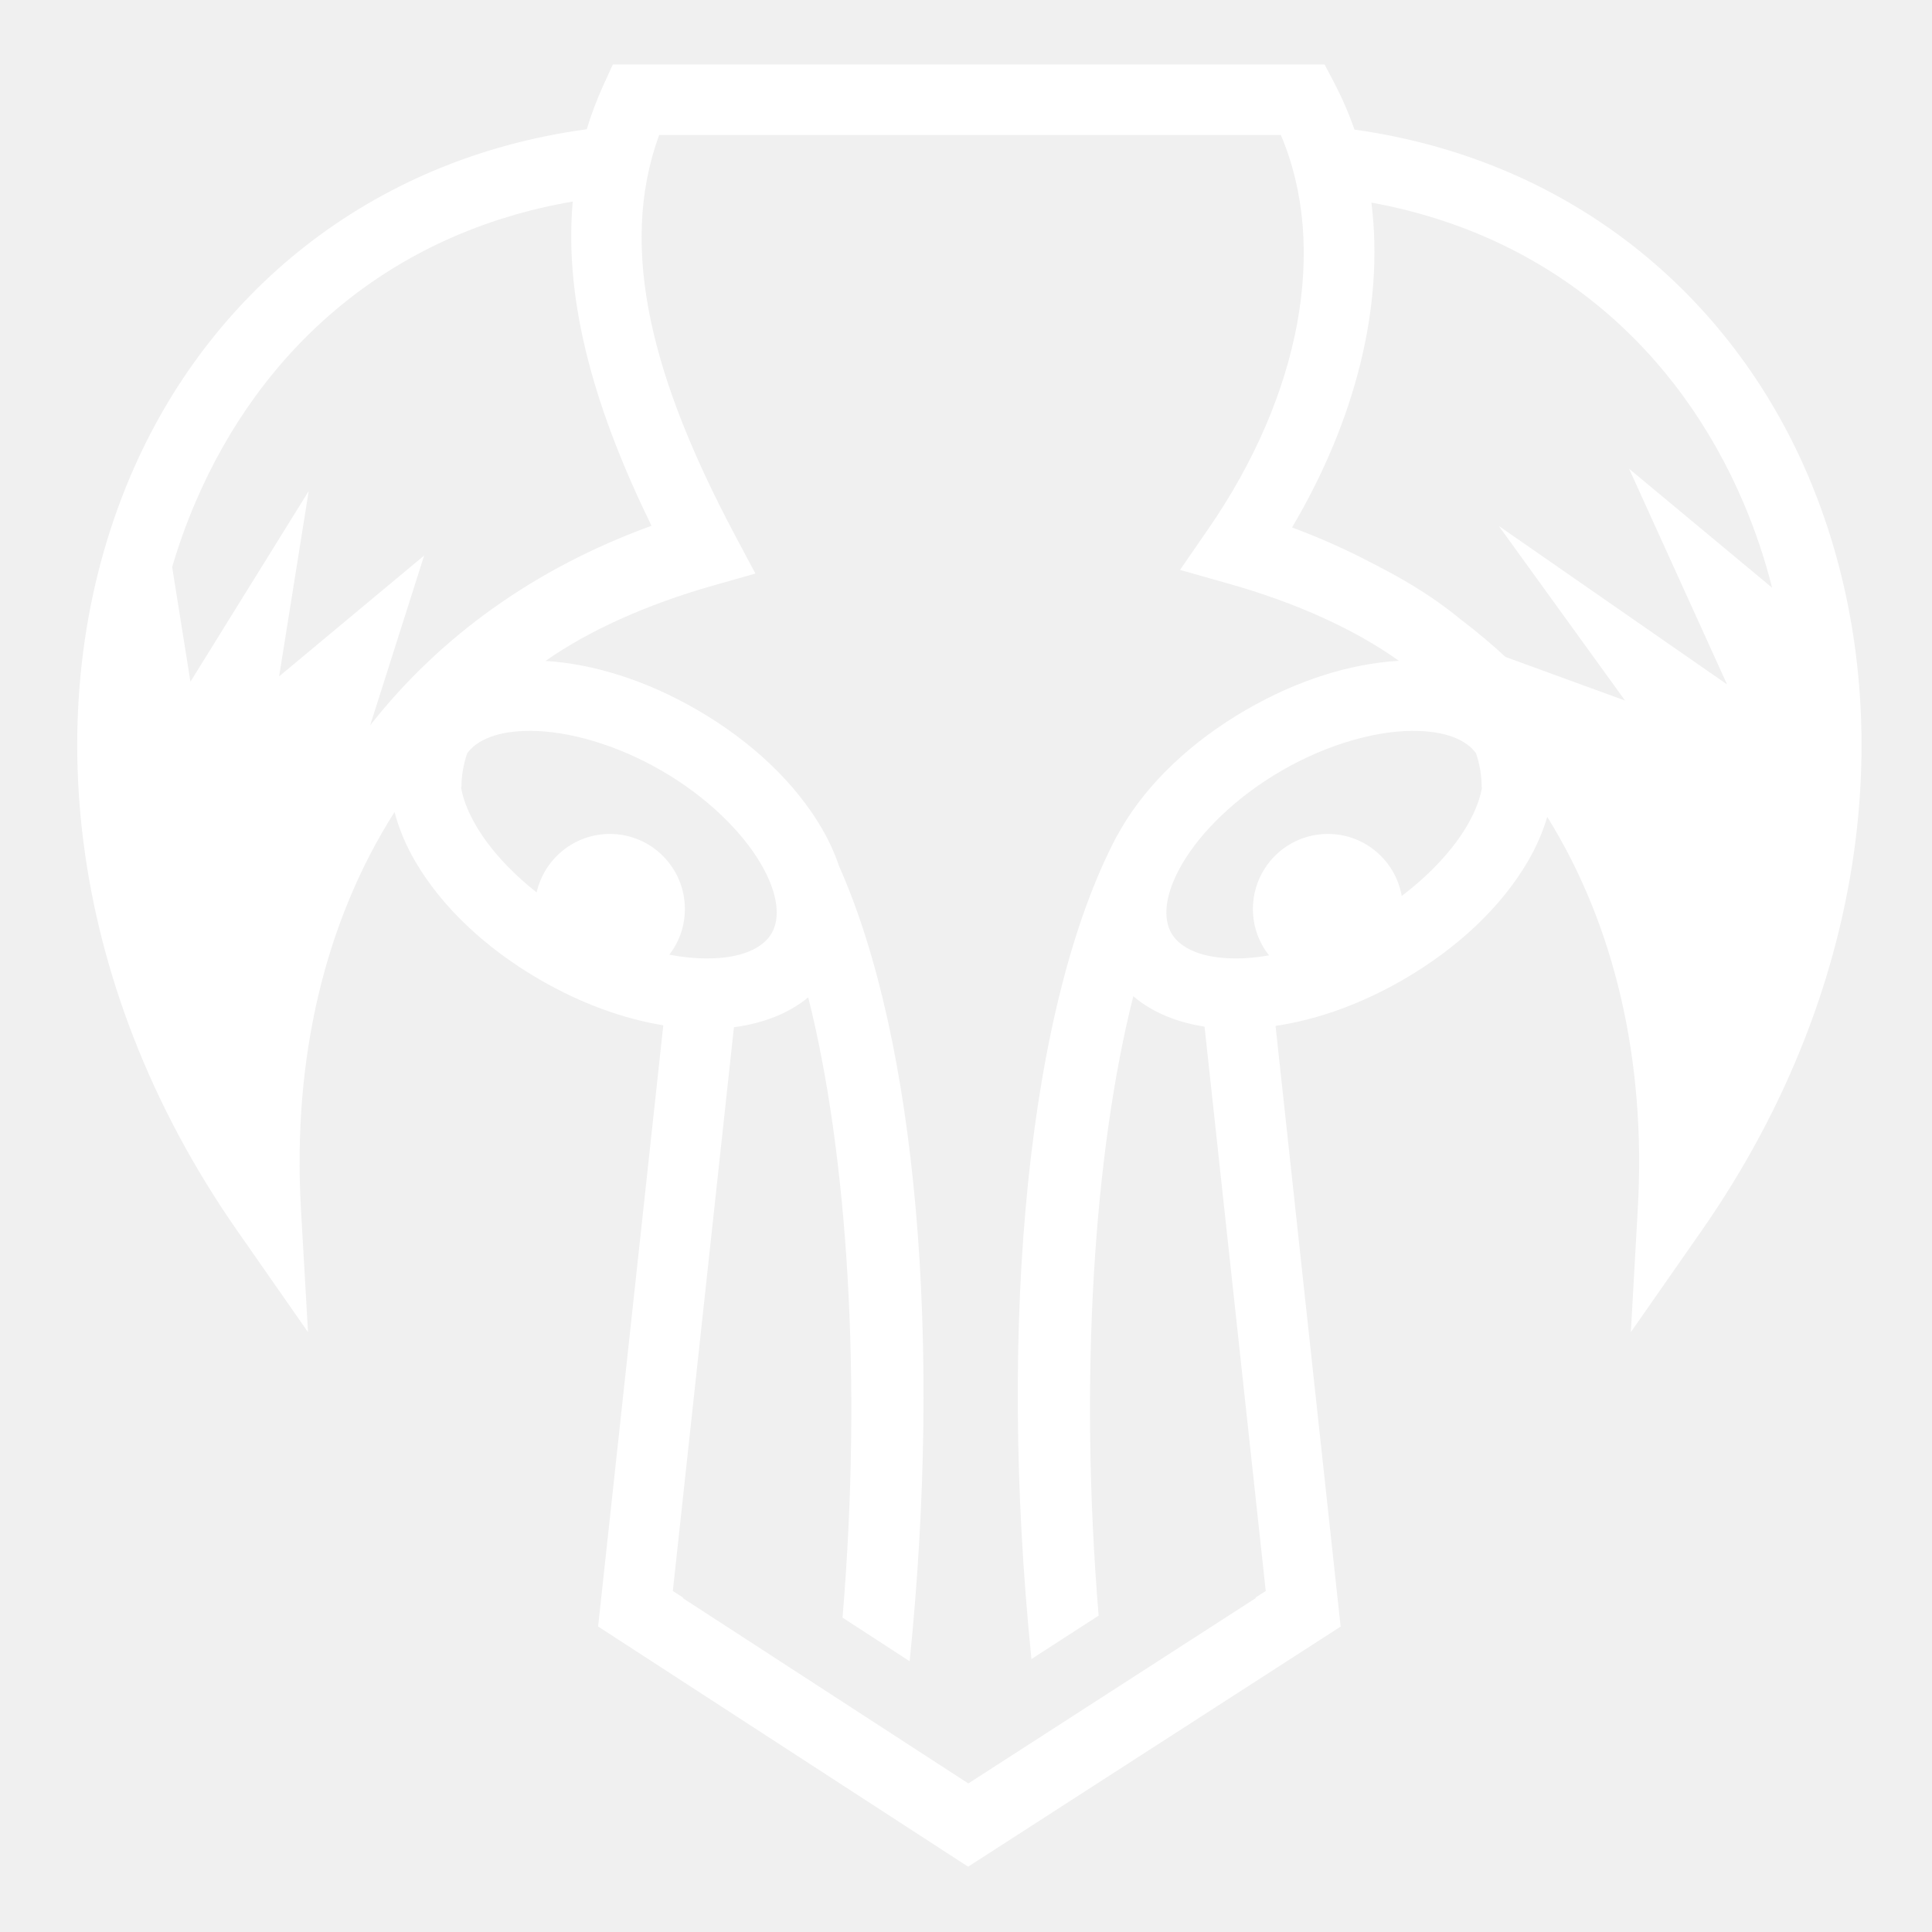
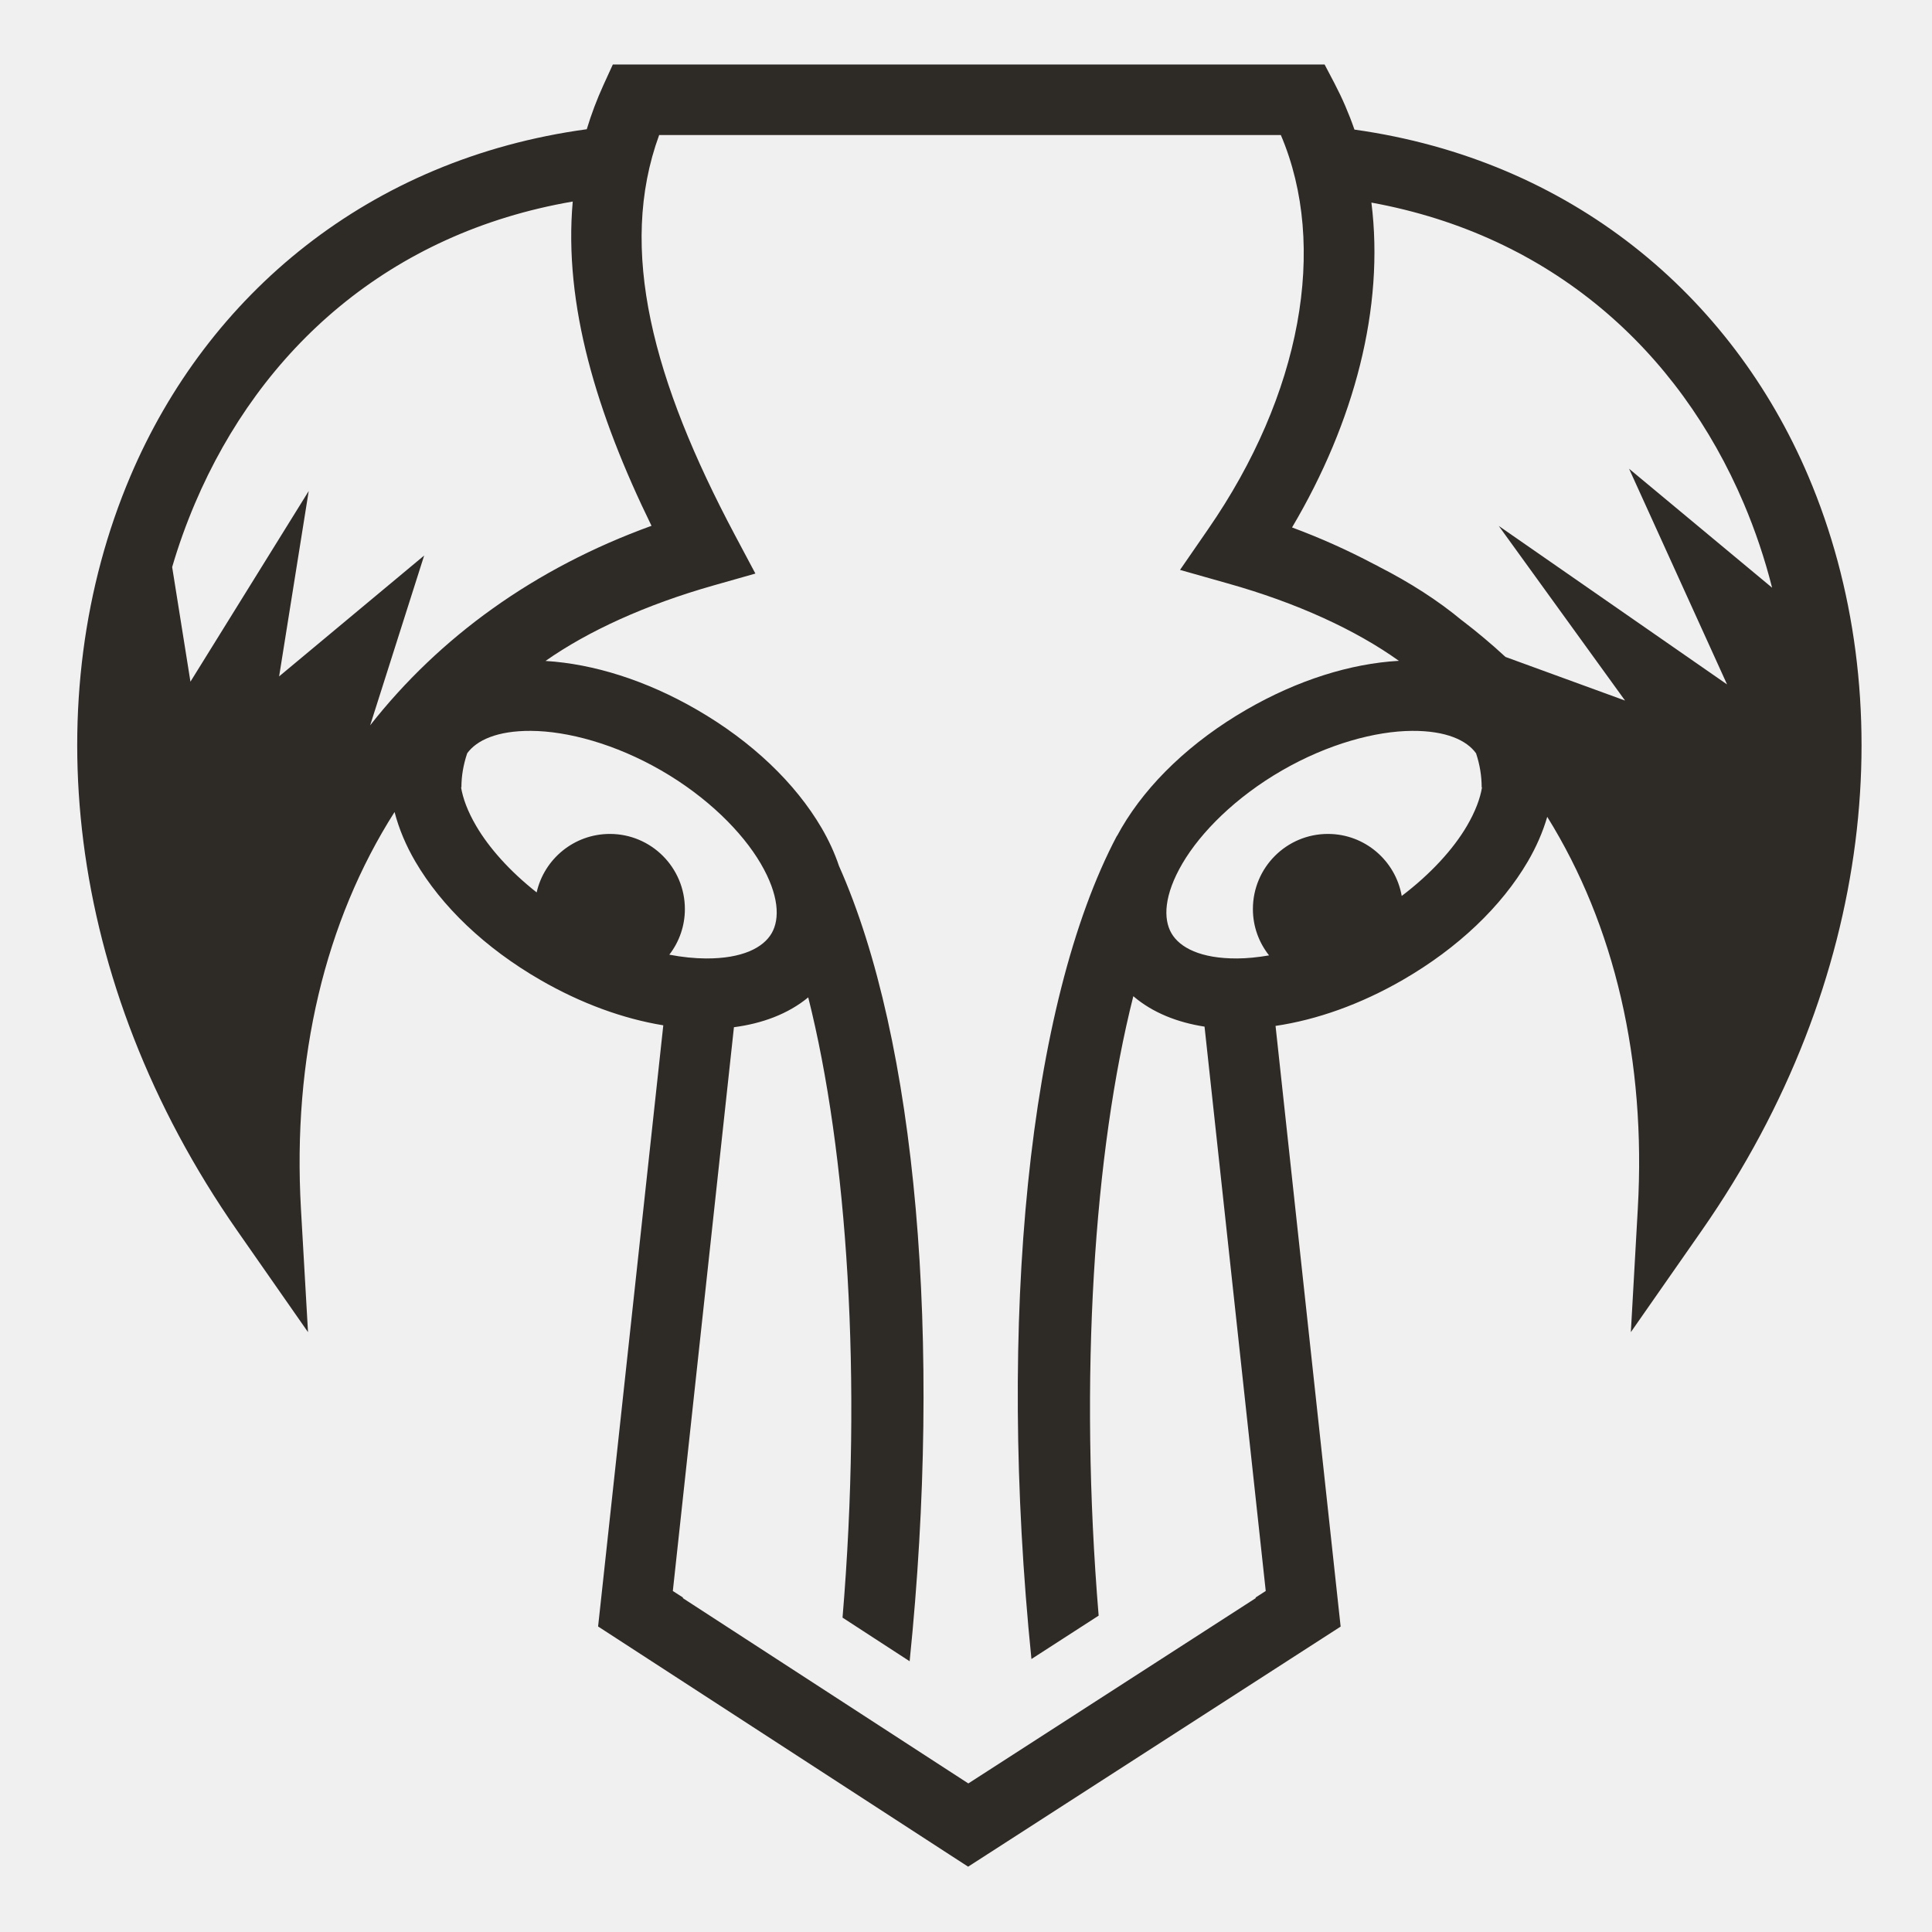
<svg xmlns="http://www.w3.org/2000/svg" viewBox="0 0 512 512">
-   <path fill="#fff" d="m162.406 17.094-2.5 5.468A93.077 93.077 0 0 0 155.5 34.25C97.803 42.108 55.046 78.007 34.562 126.188c-24.72 58.145-17.926 133.66 28.313 199.968l18.75 26.875-1.875-32.717c-2.258-39.849 6.348-76.108 24.813-105.125 1.163 4.493 3.05 8.937 5.5 13.125 6.947 11.873 18.43 22.89 33.124 31.375 10.822 6.247 21.975 10.296 32.594 12.03l-16.655 153.594-.625 5.72 4.813 3.124 88.187 57.25 5.063 3.28 5.093-3.28 88.78-57.22 4.845-3.123-.624-5.75-16.625-153.438c10.954-1.626 22.518-5.72 33.72-12.188 14.695-8.484 26.177-19.5 33.125-31.375 2.217-3.788 3.975-7.79 5.156-11.843 17.908 28.798 26.226 64.58 24 103.843l-1.842 32.718 18.75-26.874c46.238-66.307 53-141.823 28.28-199.97-20.405-47.997-62.914-83.802-120.28-91.842a89.705 89.705 0 0 0-5.282-12.25l-2.625-5H162.406zm12.28 18.687h164.75c12.584 29.53 5.358 68.857-19.28 104.47l-7.437 10.78 12.592 3.564c18.38 5.154 33.995 12.365 45.407 20.53-12.85.732-26.853 5.117-40.345 12.907-14.695 8.486-26.208 19.502-33.156 31.376-.412.702-.81 1.41-1.19 2.125l-.03-.03c-23.524 44.524-31.757 128.354-22.656 218.156l17.812-11.5c-5.25-63.274-1.185-123.153 9.188-164.156 5.136 4.396 11.757 6.967 18.875 8.063l16.217 149.562-2.718 1.75.092.125-71.093 45.844-5.095 3.28-5.063-3.28-70.625-45.844.094-.125-2.718-1.75L194.5 272.22c7.398-.96 14.313-3.467 19.688-7.908 10.354 41.11 14.392 101.066 9.093 164.375l17.782 11.563c8.678-84.91 1.864-164.532-18.718-210.75-1.156-3.452-2.728-6.85-4.625-10.094-6.95-11.874-18.43-22.89-33.126-31.375-13.383-7.725-27.268-12.09-40.03-12.874 11.265-7.91 26.54-14.9 44.5-20L200.186 152l-5.438-10.22c-21.613-40.676-31.158-75.677-20.063-106zm-22.905 17.626c-2.428 27.328 6.36 56.236 20.876 85.938-31.03 11.238-56.185 29.474-74.562 52.875l14.312-45-38.437 32.03 7.843-49.125-31.344 50.53-4.845-30.374c1.69-5.79 3.72-11.403 6.03-16.843 17.48-41.113 51.72-71.697 100.126-80.03zm211.657.282c47.646 8.687 81.383 39.045 98.688 79.75a153.402 153.402 0 0 1 7.5 22.312l-37.906-31.53 25.967 57.155-60.5-42 33.47 46.28-31.688-11.56a159.611 159.611 0 0 0-11.533-9.69c-.028-.022-.065-.038-.093-.06-6.315-5.24-13.66-9.945-21.844-14.126-.128-.067-.247-.155-.375-.22-.326-.175-.672-.326-1-.5a180.368 180.368 0 0 0-21.72-9.72c16.575-27.99 24.514-58.36 21.033-86.093zm-222.718 140c9.668.056 22.326 3.454 34.53 10.5 12.204 7.045 21.46 16.31 26.344 24.656 4.883 8.345 5.113 14.647 2.906 18.47-2.207 3.82-7.77 6.742-17.438 6.686-2.976-.017-6.245-.34-9.687-1a19.72 19.72 0 0 0 4.125-12.094c0-10.982-8.893-19.906-19.875-19.906-9.475 0-17.41 6.63-19.406 15.5-7.13-5.62-12.642-11.83-16.032-17.625-2.257-3.856-3.513-7.278-4-10.22h.093c0-3.024.52-6.028 1.532-9.03 2.49-3.437 7.905-5.99 16.907-5.938zm233.5 0c9.046-.053 14.496 2.505 16.967 5.968.005.007-.004.025 0 .03.99 2.987 1.47 5.978 1.47 8.97h.093c-.488 2.94-1.744 6.363-4 10.22-3.583 6.122-9.553 12.697-17.28 18.56-1.64-9.33-9.762-16.436-19.564-16.436-10.982 0-19.875 8.924-19.875 19.906 0 4.653 1.606 8.894 4.283 12.28-2.986.512-5.822.8-8.438.814-9.67.056-15.23-2.866-17.438-6.688-2.206-3.82-1.976-10.123 2.907-18.468 4.883-8.346 14.17-17.61 26.375-24.656 12.203-7.046 24.83-10.444 34.5-10.5z" />
+   <path fill="#2e2a26" d="m162.406 17.094-2.5 5.468A93.077 93.077 0 0 0 155.5 34.25C97.803 42.108 55.046 78.007 34.562 126.188c-24.72 58.145-17.926 133.66 28.313 199.968l18.75 26.875-1.875-32.717c-2.258-39.849 6.348-76.108 24.813-105.125 1.163 4.493 3.05 8.937 5.5 13.125 6.947 11.873 18.43 22.89 33.124 31.375 10.822 6.247 21.975 10.296 32.594 12.03l-16.655 153.594-.625 5.72 4.813 3.124 88.187 57.25 5.063 3.28 5.093-3.28 88.78-57.22 4.845-3.123-.624-5.75-16.625-153.438c10.954-1.626 22.518-5.72 33.72-12.188 14.695-8.484 26.177-19.5 33.125-31.375 2.217-3.788 3.975-7.79 5.156-11.843 17.908 28.798 26.226 64.58 24 103.843l-1.842 32.718 18.75-26.874c46.238-66.307 53-141.823 28.28-199.97-20.405-47.997-62.914-83.802-120.28-91.842a89.705 89.705 0 0 0-5.282-12.25l-2.625-5H162.406zm12.28 18.687h164.75c12.584 29.53 5.358 68.857-19.28 104.47l-7.437 10.78 12.592 3.564c18.38 5.154 33.995 12.365 45.407 20.53-12.85.732-26.853 5.117-40.345 12.907-14.695 8.486-26.208 19.502-33.156 31.376-.412.702-.81 1.41-1.19 2.125l-.03-.03c-23.524 44.524-31.757 128.354-22.656 218.156l17.812-11.5c-5.25-63.274-1.185-123.153 9.188-164.156 5.136 4.396 11.757 6.967 18.875 8.063l16.217 149.562-2.718 1.75.092.125-71.093 45.844-5.095 3.28-5.063-3.28-70.625-45.844.094-.125-2.718-1.75L194.5 272.22c7.398-.96 14.313-3.467 19.688-7.908 10.354 41.11 14.392 101.066 9.093 164.375l17.782 11.563c8.678-84.91 1.864-164.532-18.718-210.75-1.156-3.452-2.728-6.85-4.625-10.094-6.95-11.874-18.43-22.89-33.126-31.375-13.383-7.725-27.268-12.09-40.03-12.874 11.265-7.91 26.54-14.9 44.5-20L200.186 152l-5.438-10.22c-21.613-40.676-31.158-75.677-20.063-106zm-22.905 17.626c-2.428 27.328 6.36 56.236 20.876 85.938-31.03 11.238-56.185 29.474-74.562 52.875l14.312-45-38.437 32.03 7.843-49.125-31.344 50.53-4.845-30.374c1.69-5.79 3.72-11.403 6.03-16.843 17.48-41.113 51.72-71.697 100.126-80.03zm211.657.282c47.646 8.687 81.383 39.045 98.688 79.75a153.402 153.402 0 0 1 7.5 22.312l-37.906-31.53 25.967 57.155-60.5-42 33.47 46.28-31.688-11.56a159.611 159.611 0 0 0-11.533-9.69c-.028-.022-.065-.038-.093-.06-6.315-5.24-13.66-9.945-21.844-14.126-.128-.067-.247-.155-.375-.22-.326-.175-.672-.326-1-.5a180.368 180.368 0 0 0-21.72-9.72c16.575-27.99 24.514-58.36 21.033-86.093zm-222.718 140c9.668.056 22.326 3.454 34.53 10.5 12.204 7.045 21.46 16.31 26.344 24.656 4.883 8.345 5.113 14.647 2.906 18.47-2.207 3.82-7.77 6.742-17.438 6.686-2.976-.017-6.245-.34-9.687-1a19.72 19.72 0 0 0 4.125-12.094c0-10.982-8.893-19.906-19.875-19.906-9.475 0-17.41 6.63-19.406 15.5-7.13-5.62-12.642-11.83-16.032-17.625-2.257-3.856-3.513-7.278-4-10.22h.093c0-3.024.52-6.028 1.532-9.03 2.49-3.437 7.905-5.99 16.907-5.938zm233.5 0c9.046-.053 14.496 2.505 16.967 5.968.005.007-.004.025 0 .03.99 2.987 1.47 5.978 1.47 8.97h.093c-.488 2.94-1.744 6.363-4 10.22-3.583 6.122-9.553 12.697-17.28 18.56-1.64-9.33-9.762-16.436-19.564-16.436-10.982 0-19.875 8.924-19.875 19.906 0 4.653 1.606 8.894 4.283 12.28-2.986.512-5.822.8-8.438.814-9.67.056-15.23-2.866-17.438-6.688-2.206-3.82-1.976-10.123 2.907-18.468 4.883-8.346 14.17-17.61 26.375-24.656 12.203-7.046 24.83-10.444 34.5-10.5z" />
</svg>
